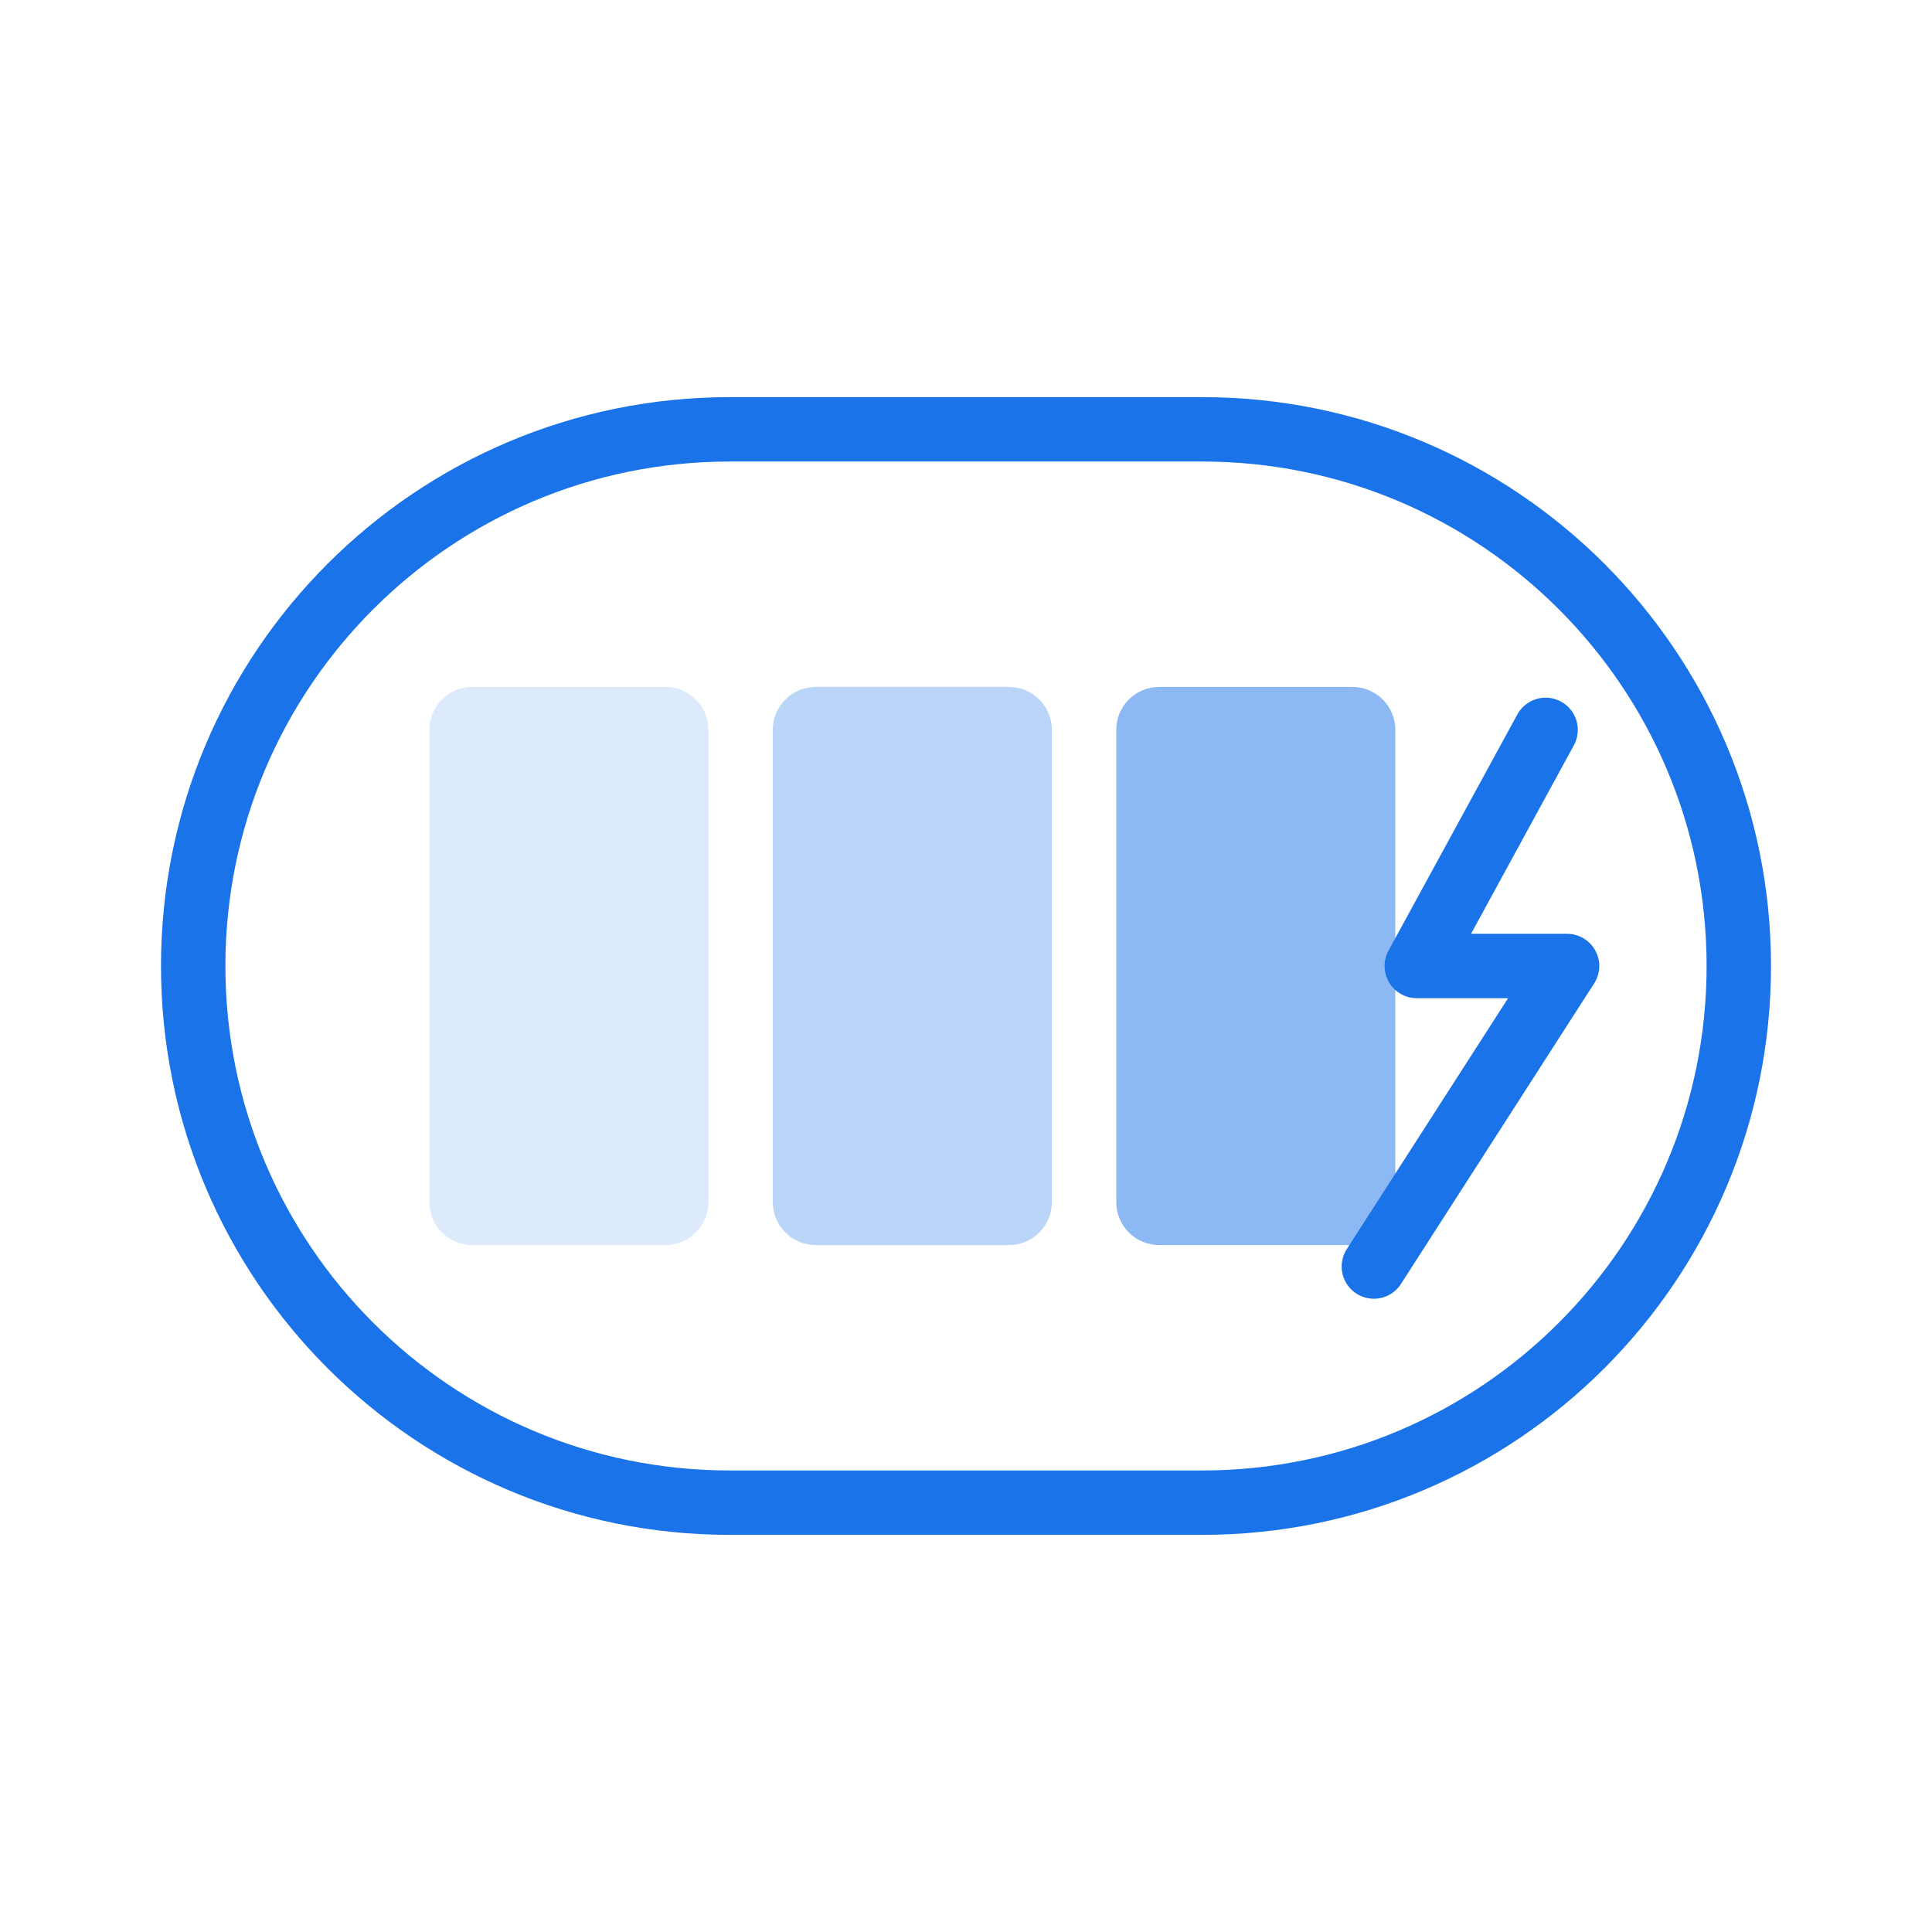
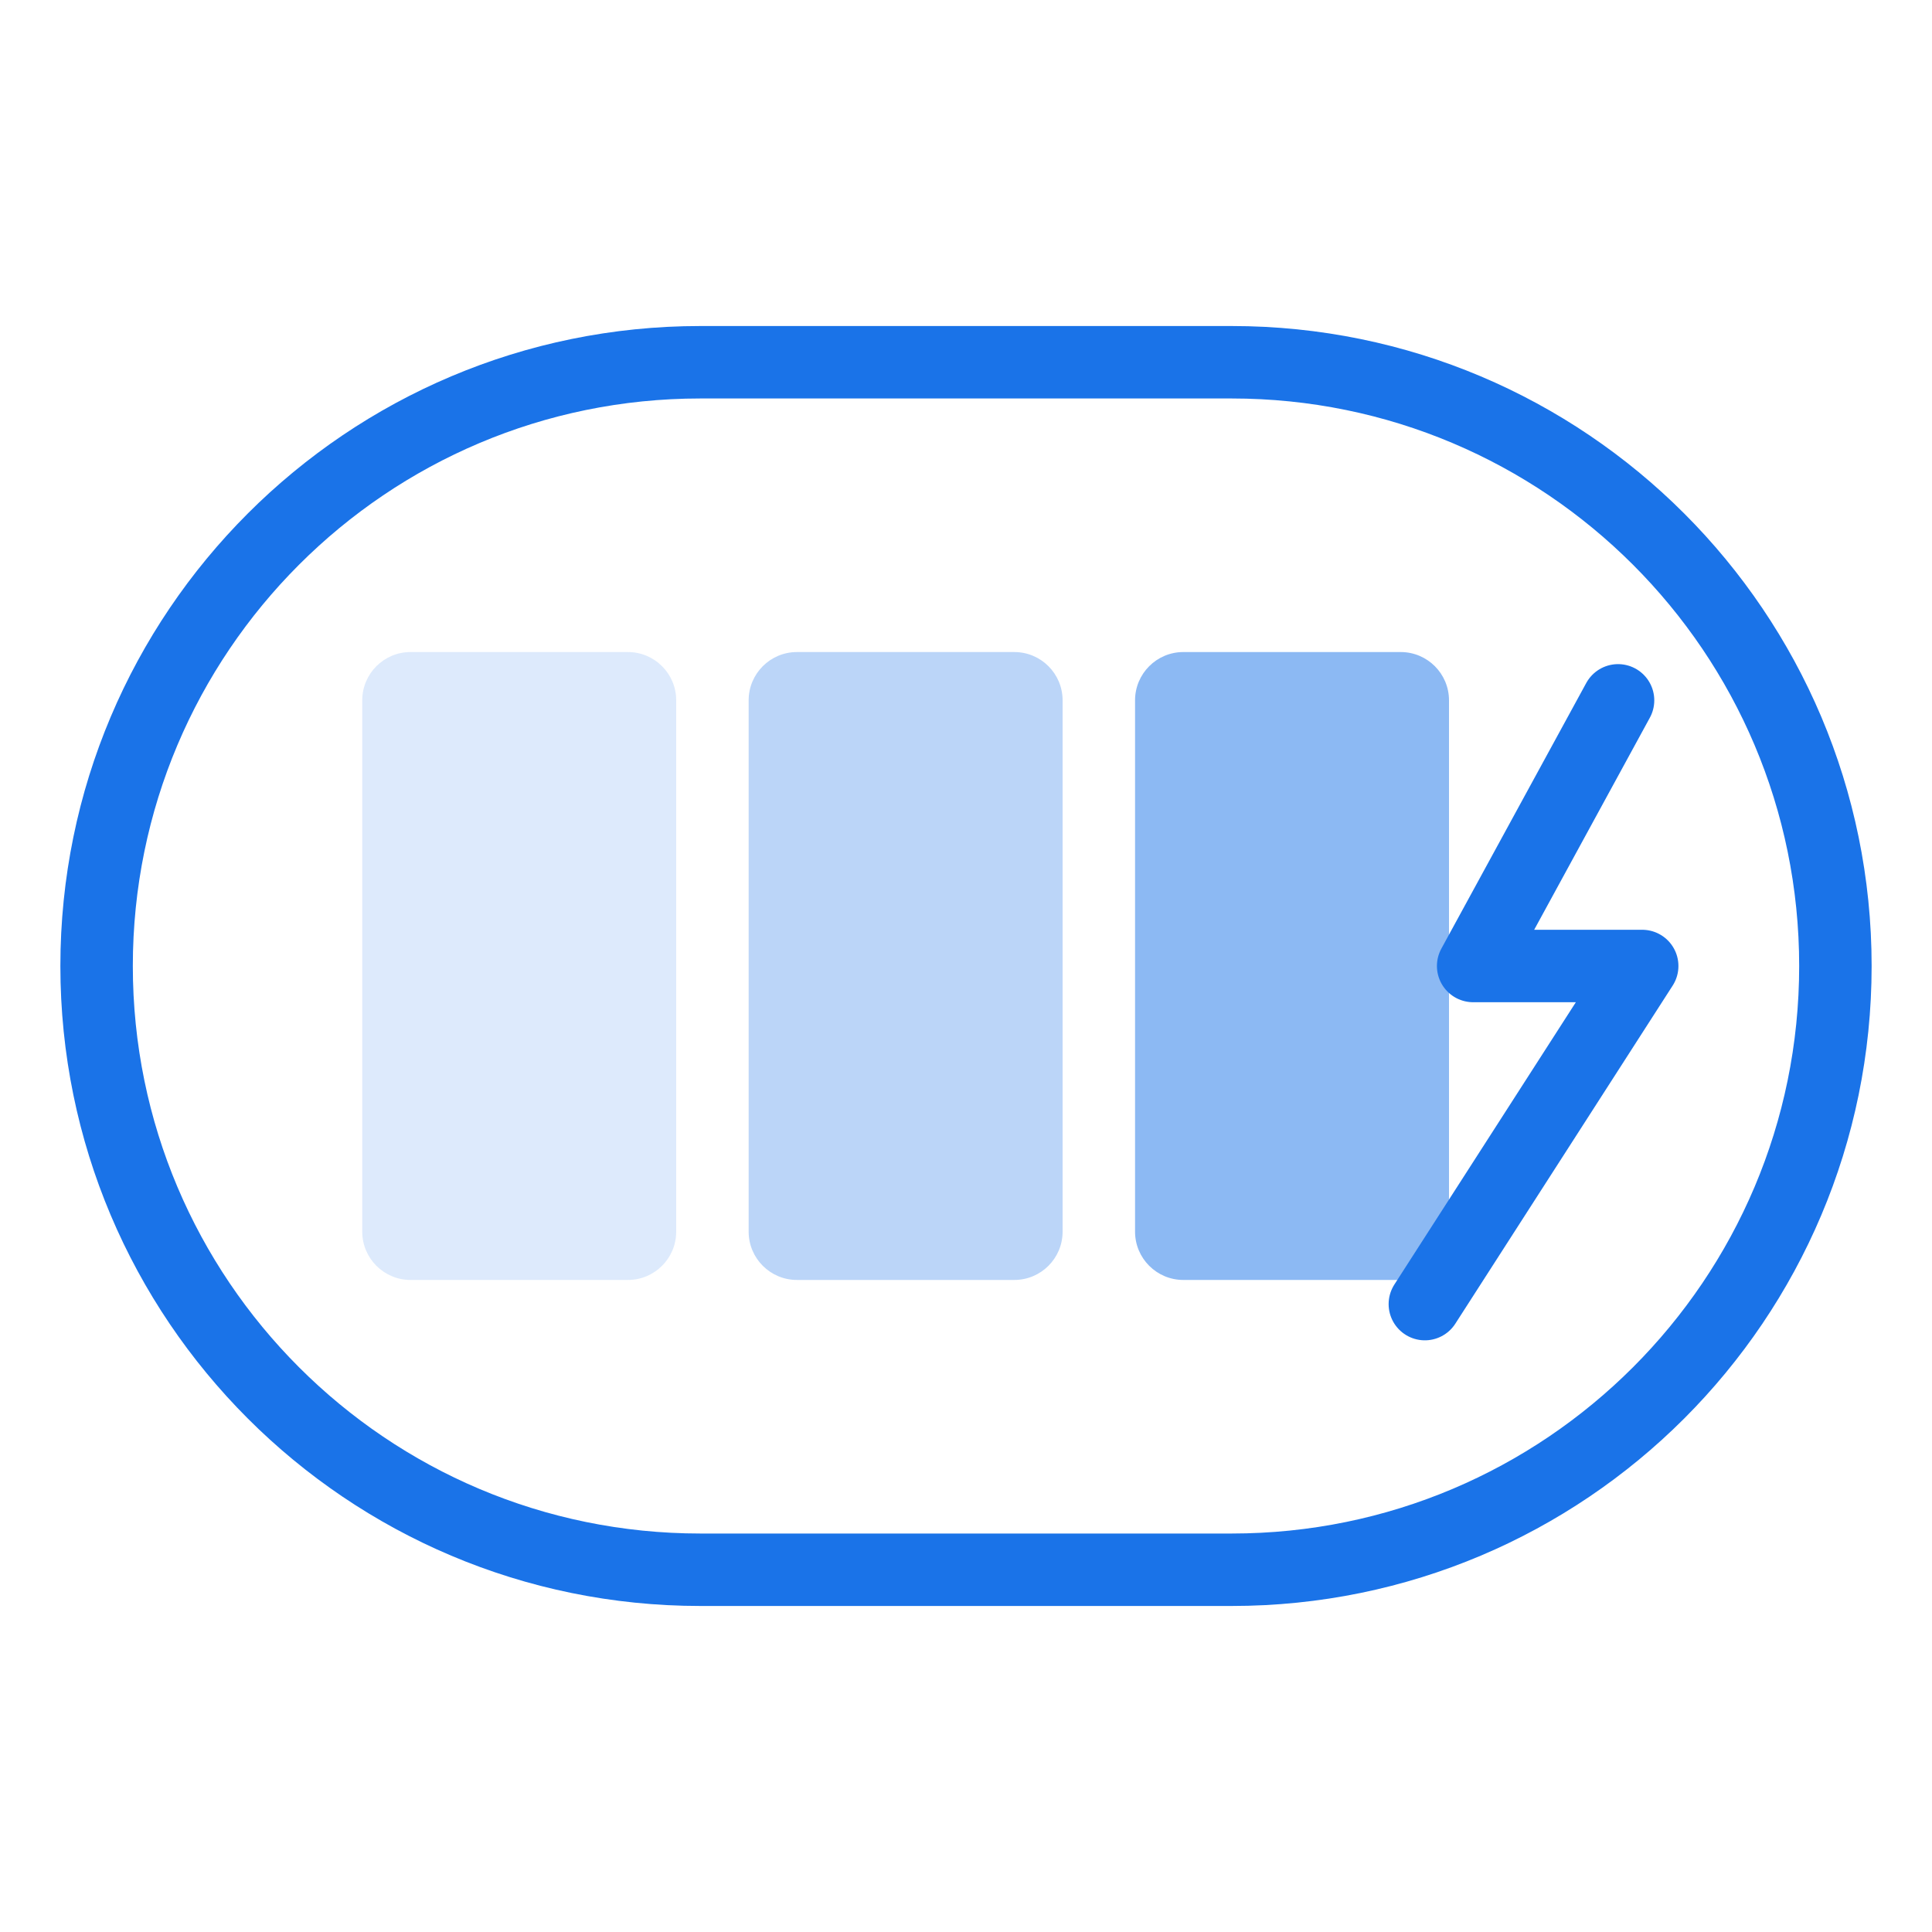
- <svg xmlns="http://www.w3.org/2000/svg" width="120" height="120" viewBox="0 0 160 180">
-   <rect x="8" y="40" width="144" height="100" rx="50" fill="none" stroke="#1a73e8" stroke-width="6" />
-   <rect x="30" y="64" width="26" height="52" rx="4" fill="#1a73e8" opacity="0.15" />
-   <rect x="62" y="64" width="26" height="52" rx="4" fill="#1a73e8" opacity="0.3" />
-   <rect x="94" y="64" width="26" height="52" rx="4" fill="#1a73e8" opacity="0.5" />
-   <path d="M134,68 L122,90 L136,90 L118,118" fill="none" stroke="#1a73e8" stroke-width="6" stroke-linecap="round" stroke-linejoin="round" />
+ <svg xmlns="http://www.w3.org/2000/svg" width="200" height="200" viewBox="0 0 160 160">
+   <rect x="8" y="30" width="144" height="100" rx="50" fill="none" stroke="#1a73e8" stroke-width="6" />
+   <rect x="30" y="54" width="26" height="52" rx="4" fill="#1a73e8" opacity="0.15" />
+   <rect x="62" y="54" width="26" height="52" rx="4" fill="#1a73e8" opacity="0.3" />
+   <rect x="94" y="54" width="26" height="52" rx="4" fill="#1a73e8" opacity="0.5" />
+   <path d="M134,58 L122,80 L136,80 L118,108" fill="none" stroke="#1a73e8" stroke-width="6" stroke-linecap="round" stroke-linejoin="round" />
</svg>
